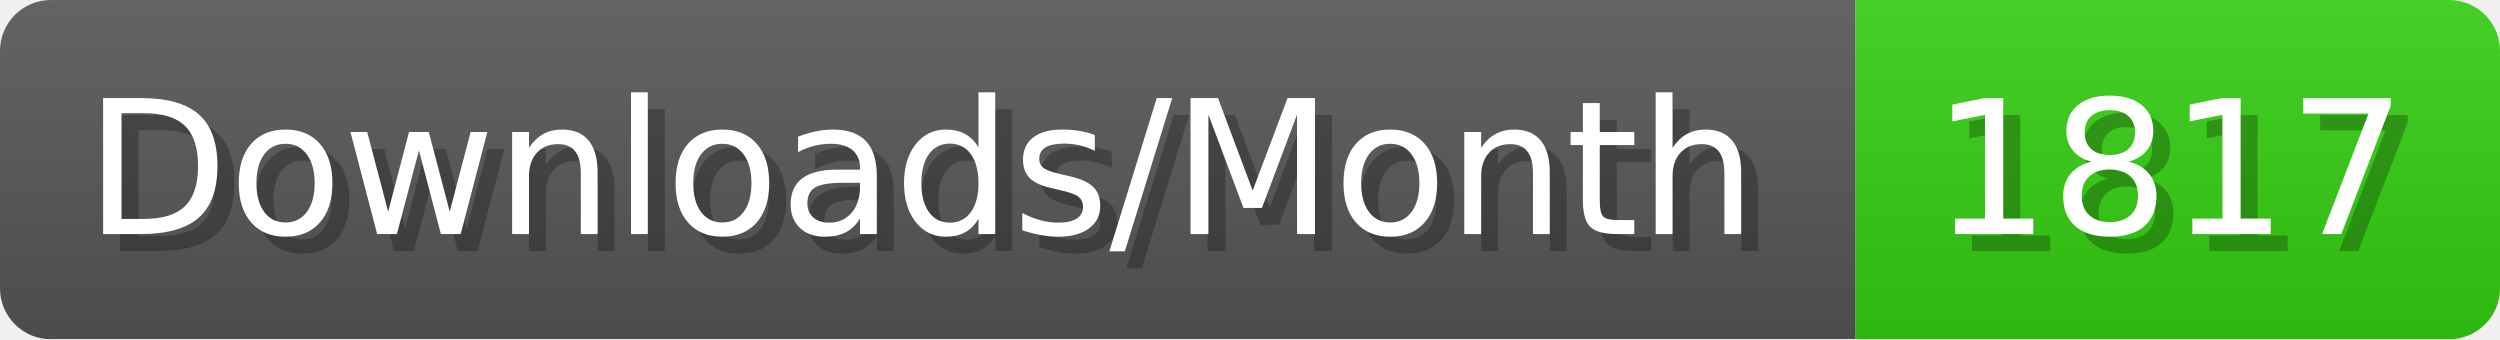
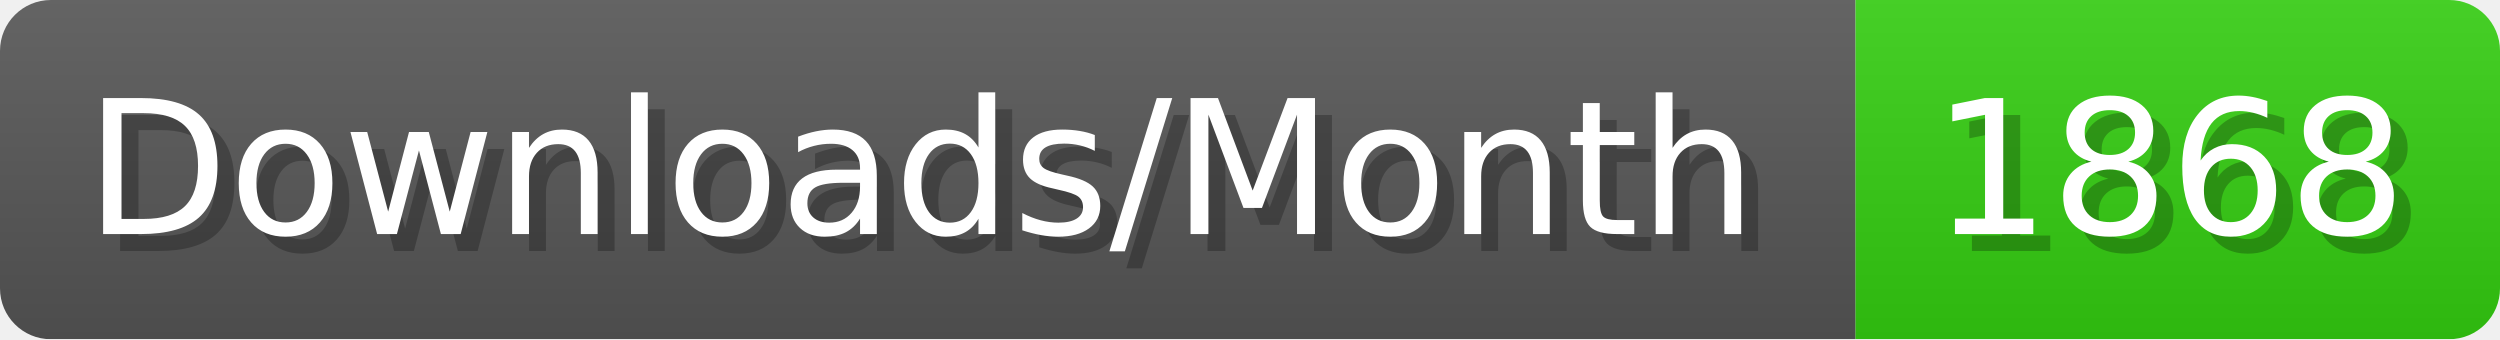
- <svg xmlns="http://www.w3.org/2000/svg" width="147.4" height="20" viewBox="0 0 1474 200" role="img" aria-label="Downloads/Month: 1817">
+ <svg xmlns="http://www.w3.org/2000/svg" width="147.4" height="20" viewBox="0 0 1474 200" role="img" aria-label="Downloads/Month: 1868">
  <linearGradient id="YlXUI" x2="0" y2="100%">
    <stop offset="0" stop-opacity=".1" stop-color="#EEE" />
    <stop offset="1" stop-opacity=".1" />
  </linearGradient>
  <mask id="JHhop">
    <rect width="1474" height="200" rx="30" fill="#FFF" />
  </mask>
  <g mask="url(#JHhop)">
    <rect width="1094" height="200" fill="#555" />
    <rect width="380" height="200" fill="#3C1" x="1094" />
    <rect width="1474" height="200" fill="url(#YlXUI)" />
  </g>
  <g aria-hidden="true" fill="#fff" text-anchor="start" font-family="Verdana,DejaVu Sans,sans-serif" font-size="110">
    <text x="60" y="148" textLength="994" fill="#000" opacity="0.25">Downloads/Month</text>
    <text x="50" y="138" textLength="994">Downloads/Month</text>
-     <text x="1149" y="148" textLength="280" fill="#000" opacity="0.25">1817</text>
-     <text x="1139" y="138" textLength="280">1817</text>
+     <text x="1149" y="148" textLength="280" fill="#000" opacity="0.25">1868</text>
+     <text x="1139" y="138" textLength="280">1868</text>
  </g>
</svg>
